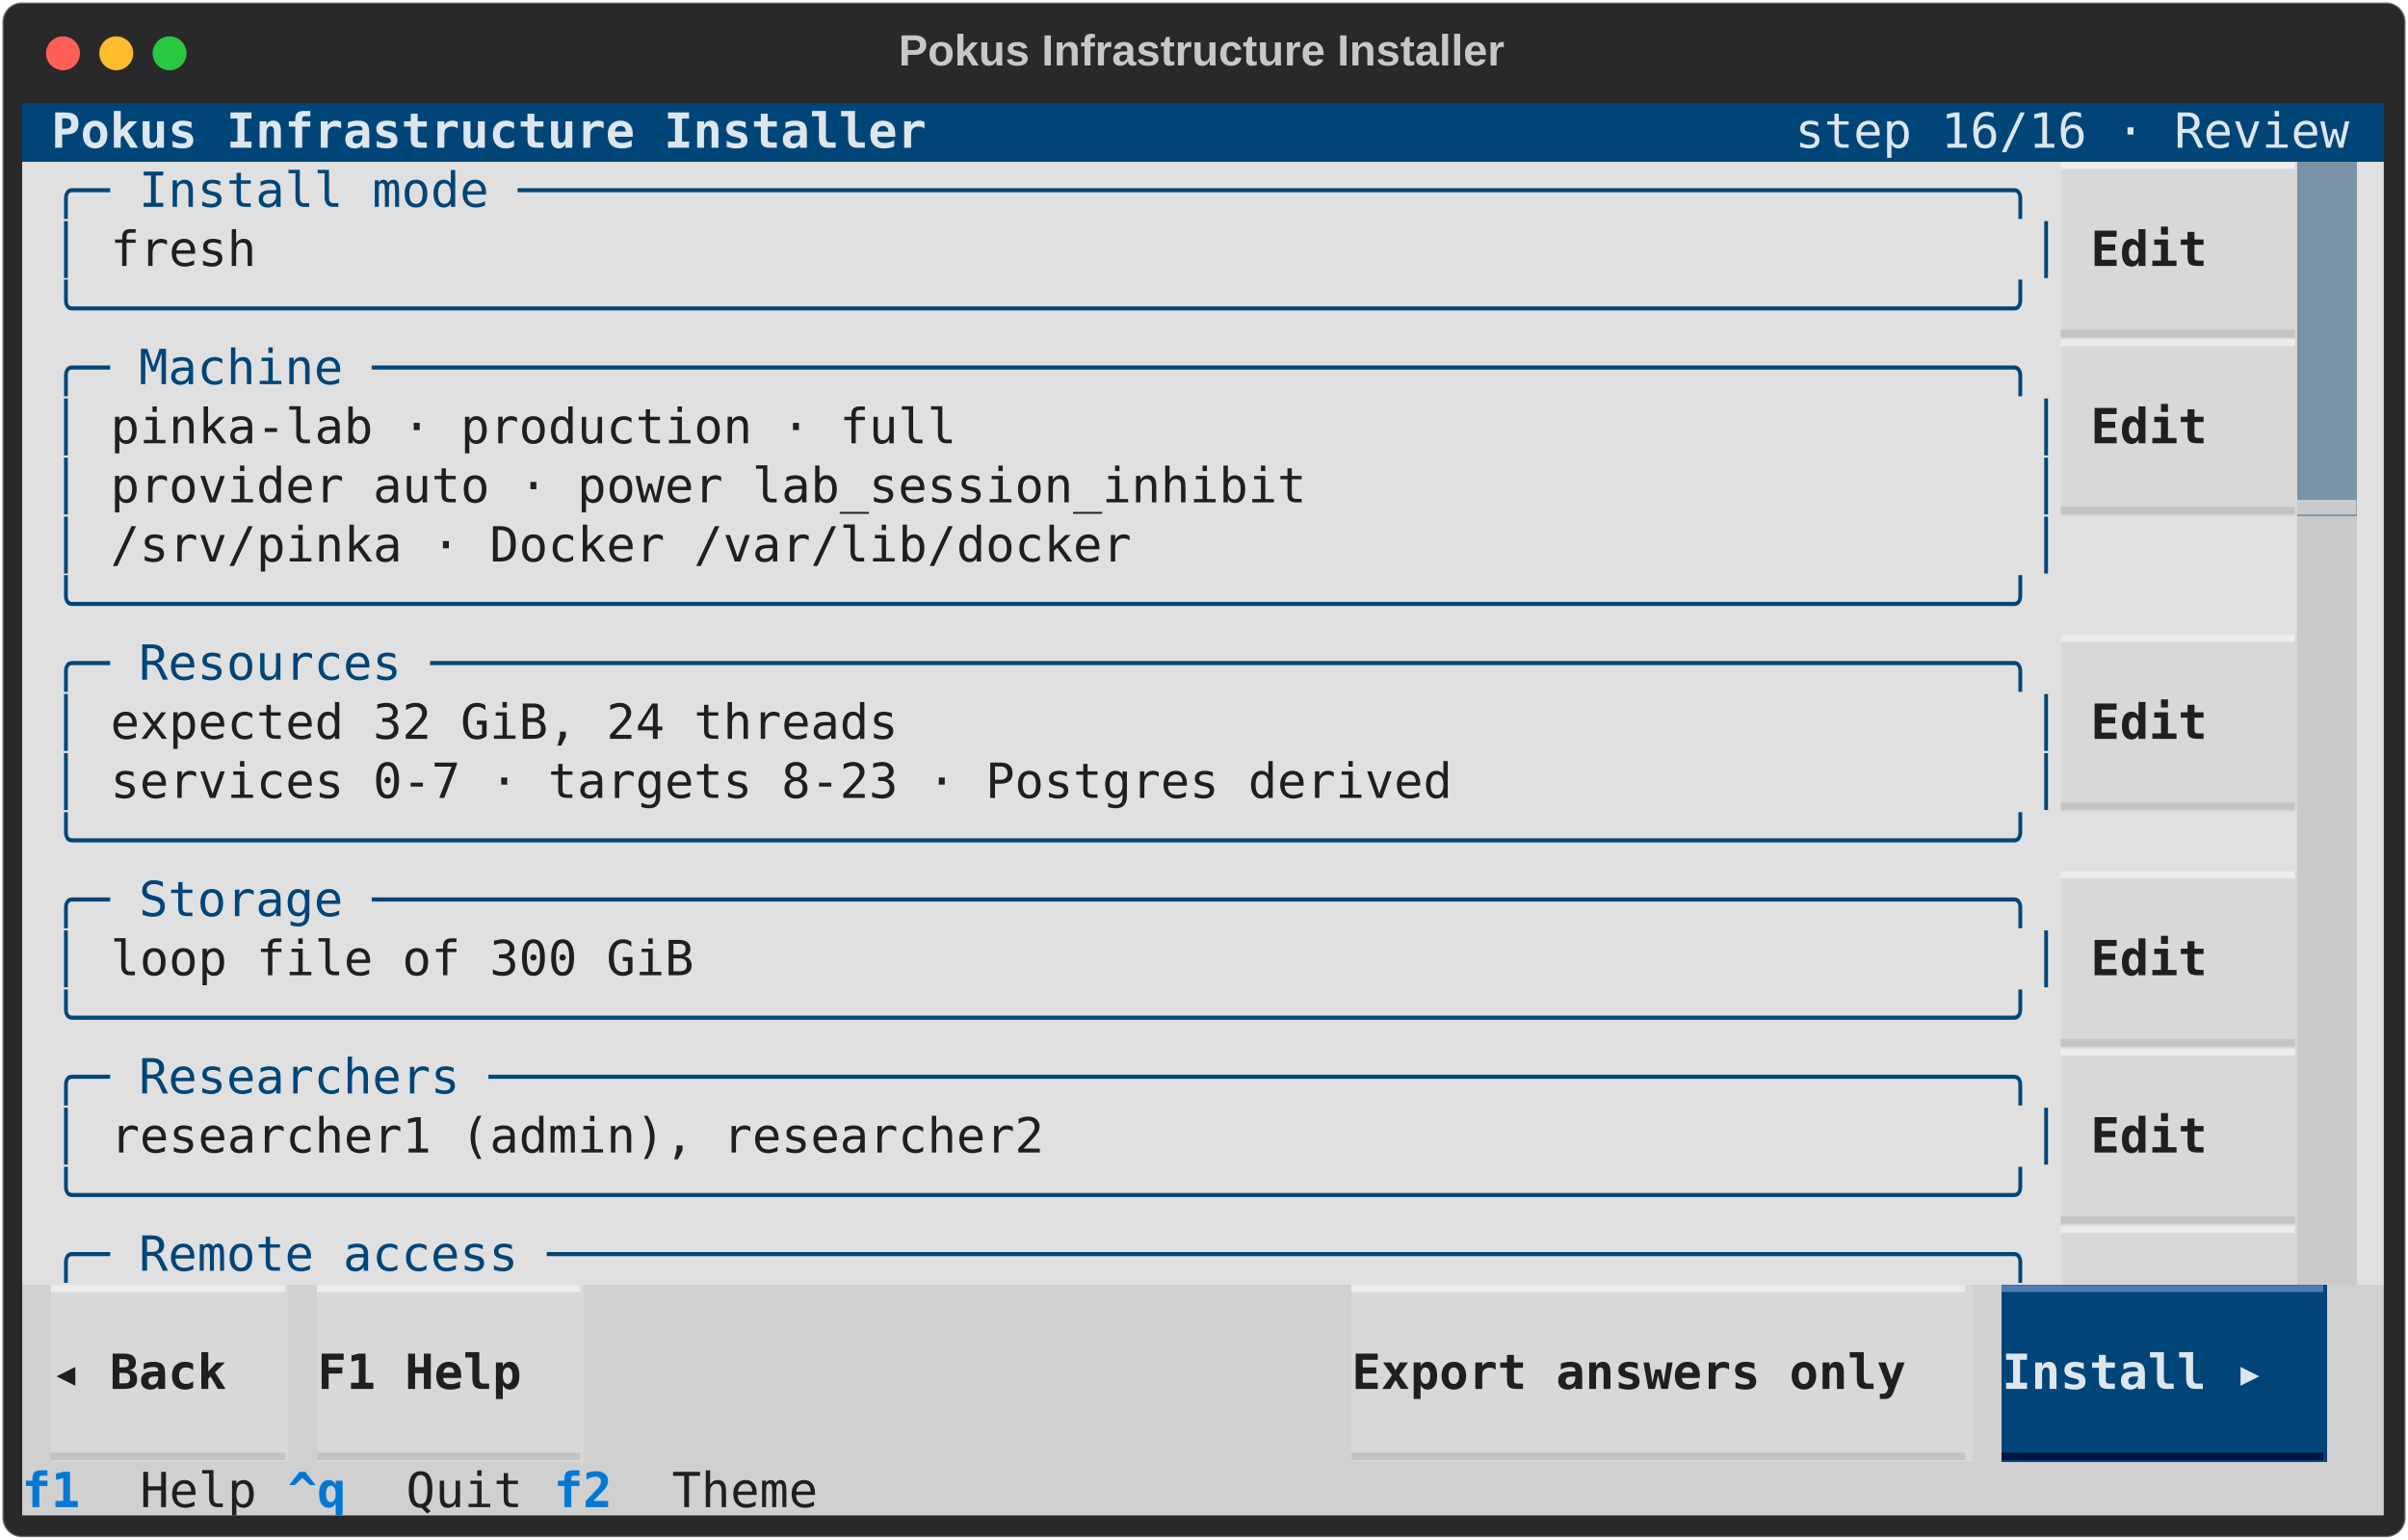
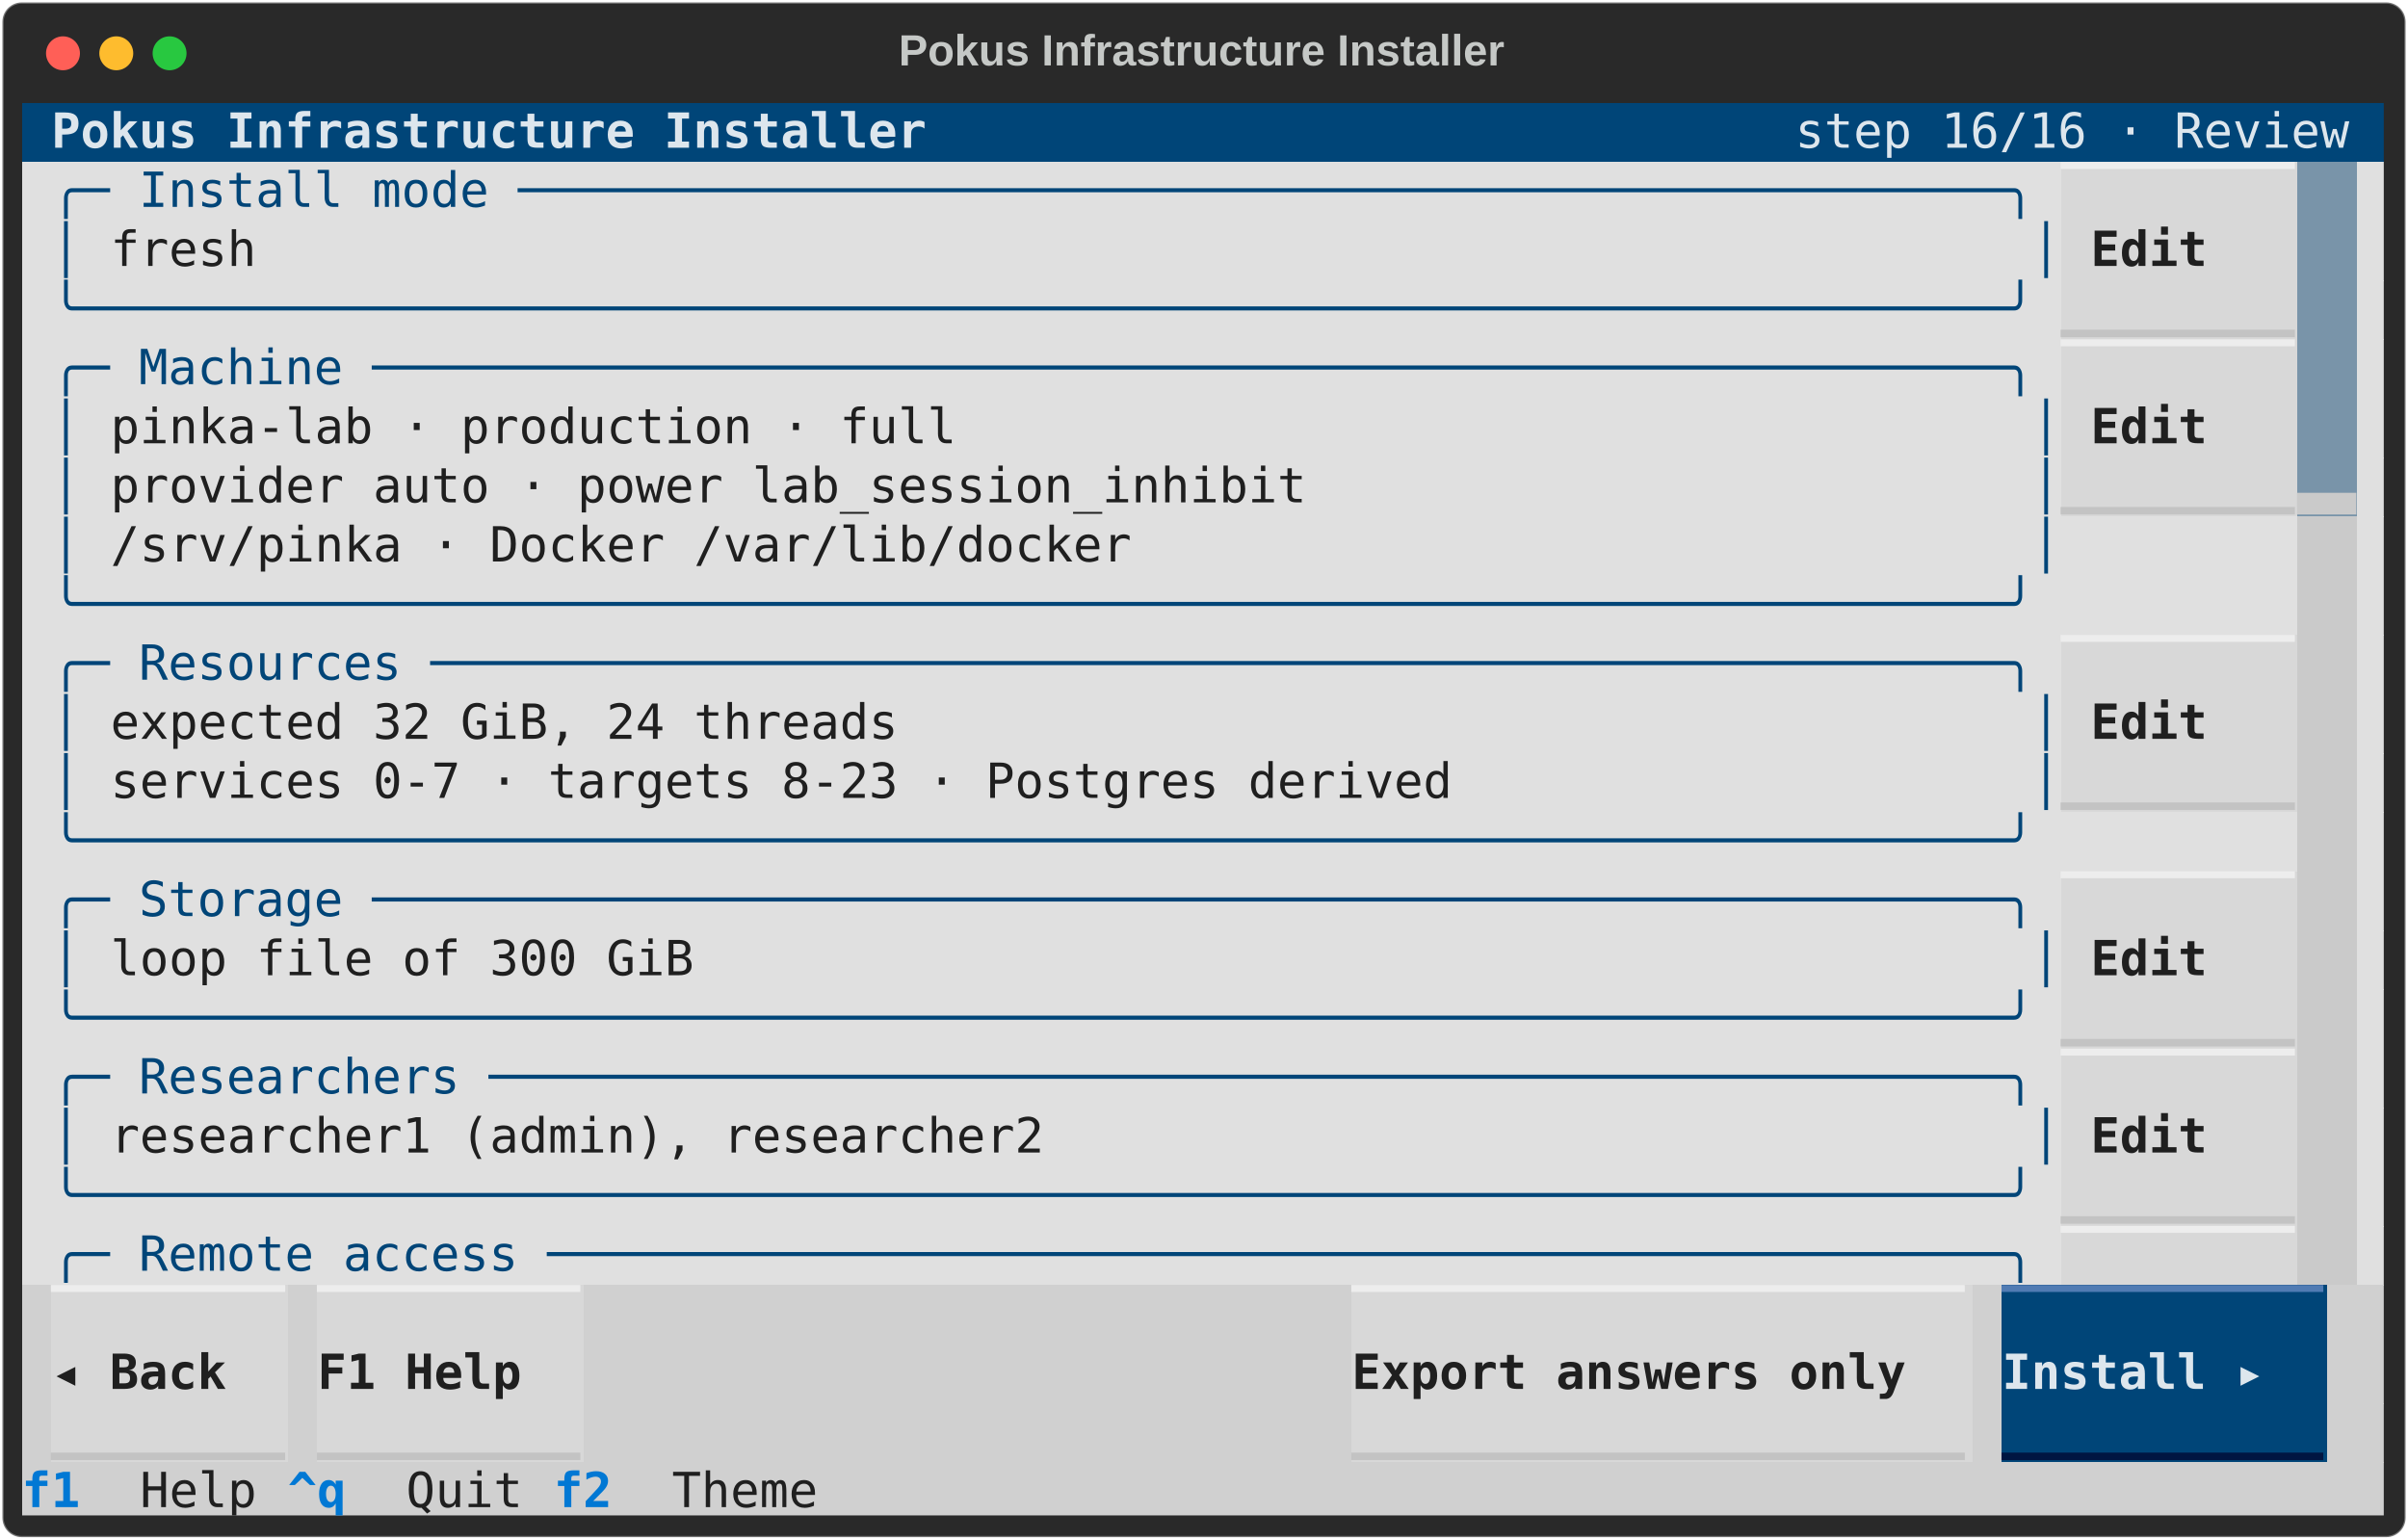
<svg xmlns="http://www.w3.org/2000/svg" class="rich-terminal" viewBox="0 0 994 635.6">
  <style>

    @font-face {
        font-family: "Fira Code";
        src: local("FiraCode-Regular"),
                url("https://cdnjs.cloudflare.com/ajax/libs/firacode/6.2.0/woff2/FiraCode-Regular.woff2") format("woff2"),
                url("https://cdnjs.cloudflare.com/ajax/libs/firacode/6.2.0/woff/FiraCode-Regular.woff") format("woff");
        font-style: normal;
        font-weight: 400;
    }
    @font-face {
        font-family: "Fira Code";
        src: local("FiraCode-Bold"),
                url("https://cdnjs.cloudflare.com/ajax/libs/firacode/6.2.0/woff2/FiraCode-Bold.woff2") format("woff2"),
                url("https://cdnjs.cloudflare.com/ajax/libs/firacode/6.2.0/woff/FiraCode-Bold.woff") format("woff");
        font-style: bold;
        font-weight: 700;
    }

    .terminal-matrix {
        font-family: Fira Code, monospace;
        font-size: 20px;
        line-height: 24.4px;
        font-variant-east-asian: full-width;
    }

    .terminal-title {
        font-size: 18px;
        font-weight: bold;
        font-family: arial;
    }

    .terminal-r1 { fill: #c5c8c6 }
.terminal-r2 { fill: #dde6ed;font-weight: bold }
.terminal-r3 { fill: #dde6ed }
.terminal-r4 { fill: #004578 }
.terminal-r5 { fill: #ededed }
.terminal-r6 { fill: #e0e0e0 }
.terminal-r7 { fill: #1f1f1f }
.terminal-r8 { fill: #1f1f1f;font-weight: bold }
.terminal-r9 { fill: #c3c3c3 }
.terminal-r10 { fill: #cacaca }
.terminal-r11 { fill: #507bb3 }
.terminal-r12 { fill: #001541 }
.terminal-r13 { fill: #0178d4;font-weight: bold }
    </style>
  <defs>
    <clipPath id="terminal-clip-terminal">
      <rect x="0" y="0" width="975.0" height="584.6" />
    </clipPath>
    <clipPath id="terminal-line-0">
      <rect x="0" y="1.5" width="976" height="24.65" />
    </clipPath>
    <clipPath id="terminal-line-1">
      <rect x="0" y="25.9" width="976" height="24.65" />
    </clipPath>
    <clipPath id="terminal-line-2">
      <rect x="0" y="50.3" width="976" height="24.65" />
    </clipPath>
    <clipPath id="terminal-line-3">
      <rect x="0" y="74.7" width="976" height="24.65" />
    </clipPath>
    <clipPath id="terminal-line-4">
      <rect x="0" y="99.1" width="976" height="24.65" />
    </clipPath>
    <clipPath id="terminal-line-5">
      <rect x="0" y="123.5" width="976" height="24.65" />
    </clipPath>
    <clipPath id="terminal-line-6">
      <rect x="0" y="147.9" width="976" height="24.65" />
    </clipPath>
    <clipPath id="terminal-line-7">
      <rect x="0" y="172.3" width="976" height="24.65" />
    </clipPath>
    <clipPath id="terminal-line-8">
      <rect x="0" y="196.7" width="976" height="24.65" />
    </clipPath>
    <clipPath id="terminal-line-9">
      <rect x="0" y="221.1" width="976" height="24.65" />
    </clipPath>
    <clipPath id="terminal-line-10">
      <rect x="0" y="245.5" width="976" height="24.65" />
    </clipPath>
    <clipPath id="terminal-line-11">
      <rect x="0" y="269.9" width="976" height="24.65" />
    </clipPath>
    <clipPath id="terminal-line-12">
      <rect x="0" y="294.3" width="976" height="24.65" />
    </clipPath>
    <clipPath id="terminal-line-13">
      <rect x="0" y="318.7" width="976" height="24.65" />
    </clipPath>
    <clipPath id="terminal-line-14">
      <rect x="0" y="343.1" width="976" height="24.65" />
    </clipPath>
    <clipPath id="terminal-line-15">
      <rect x="0" y="367.5" width="976" height="24.65" />
    </clipPath>
    <clipPath id="terminal-line-16">
      <rect x="0" y="391.9" width="976" height="24.65" />
    </clipPath>
    <clipPath id="terminal-line-17">
      <rect x="0" y="416.3" width="976" height="24.65" />
    </clipPath>
    <clipPath id="terminal-line-18">
      <rect x="0" y="440.7" width="976" height="24.65" />
    </clipPath>
    <clipPath id="terminal-line-19">
      <rect x="0" y="465.1" width="976" height="24.65" />
    </clipPath>
    <clipPath id="terminal-line-20">
      <rect x="0" y="489.5" width="976" height="24.65" />
    </clipPath>
    <clipPath id="terminal-line-21">
      <rect x="0" y="513.9" width="976" height="24.65" />
    </clipPath>
    <clipPath id="terminal-line-22">
      <rect x="0" y="538.3" width="976" height="24.65" />
    </clipPath>
  </defs>
  <rect fill="#292929" stroke="rgba(255,255,255,0.35)" stroke-width="1" x="1" y="1" width="992" height="633.6" rx="8" />
  <text class="terminal-title" fill="#c5c8c6" text-anchor="middle" x="496" y="27">Pokus Infrastructure Installer</text>
  <g transform="translate(26,22)">
    <circle cx="0" cy="0" r="7" fill="#ff5f57" />
    <circle cx="22" cy="0" r="7" fill="#febc2e" />
    <circle cx="44" cy="0" r="7" fill="#28c840" />
  </g>
  <g transform="translate(9, 41)" clip-path="url(#terminal-clip-terminal)">
    <rect fill="#004578" x="0" y="1.5" width="12.2" height="24.65" shape-rendering="crispEdges" />
    <rect fill="#004578" x="12.2" y="1.5" width="366" height="24.65" shape-rendering="crispEdges" />
    <rect fill="#004578" x="378.2" y="1.5" width="353.8" height="24.65" shape-rendering="crispEdges" />
    <rect fill="#004578" x="732" y="1.5" width="231.8" height="24.65" shape-rendering="crispEdges" />
    <rect fill="#004578" x="963.8" y="1.5" width="12.2" height="24.65" shape-rendering="crispEdges" />
    <rect fill="#e0e0e0" x="0" y="25.9" width="12.2" height="24.65" shape-rendering="crispEdges" />
    <rect fill="#e0e0e0" x="12.2" y="25.9" width="829.6" height="24.65" shape-rendering="crispEdges" />
    <rect fill="#d8d8d8" x="841.8" y="25.9" width="97.6" height="24.65" shape-rendering="crispEdges" />
    <rect fill="#7994a9" x="939.4" y="25.9" width="24.4" height="24.65" shape-rendering="crispEdges" />
    <rect fill="#e0e0e0" x="963.8" y="25.9" width="12.2" height="24.65" shape-rendering="crispEdges" />
    <rect fill="#e0e0e0" x="0" y="50.3" width="12.2" height="24.65" shape-rendering="crispEdges" />
    <rect fill="#e0e0e0" x="12.2" y="50.3" width="12.2" height="24.65" shape-rendering="crispEdges" />
    <rect fill="#e0e0e0" x="24.4" y="50.3" width="12.2" height="24.65" shape-rendering="crispEdges" />
    <rect fill="#e0e0e0" x="36.6" y="50.3" width="61" height="24.65" shape-rendering="crispEdges" />
    <rect fill="#e0e0e0" x="97.6" y="50.3" width="732" height="24.65" shape-rendering="crispEdges" />
    <rect fill="#e0e0e0" x="829.6" y="50.3" width="12.2" height="24.65" shape-rendering="crispEdges" />
    <rect fill="#d8d8d8" x="841.8" y="50.3" width="12.2" height="24.65" shape-rendering="crispEdges" />
    <rect fill="#d8d8d8" x="854" y="50.3" width="73.2" height="24.65" shape-rendering="crispEdges" />
    <rect fill="#d8d8d8" x="927.2" y="50.3" width="12.2" height="24.65" shape-rendering="crispEdges" />
    <rect fill="#7994a9" x="939.4" y="50.3" width="24.4" height="24.65" shape-rendering="crispEdges" />
    <rect fill="#e0e0e0" x="963.8" y="50.3" width="12.2" height="24.65" shape-rendering="crispEdges" />
    <rect fill="#e0e0e0" x="0" y="74.7" width="12.2" height="24.65" shape-rendering="crispEdges" />
    <rect fill="#e0e0e0" x="12.2" y="74.7" width="829.6" height="24.65" shape-rendering="crispEdges" />
    <rect fill="#d8d8d8" x="841.8" y="74.7" width="97.6" height="24.65" shape-rendering="crispEdges" />
    <rect fill="#7994a9" x="939.4" y="74.7" width="24.4" height="24.65" shape-rendering="crispEdges" />
    <rect fill="#e0e0e0" x="963.8" y="74.7" width="12.2" height="24.65" shape-rendering="crispEdges" />
    <rect fill="#e0e0e0" x="0" y="99.1" width="12.2" height="24.65" shape-rendering="crispEdges" />
    <rect fill="#e0e0e0" x="12.2" y="99.1" width="829.6" height="24.65" shape-rendering="crispEdges" />
    <rect fill="#d8d8d8" x="841.8" y="99.1" width="97.6" height="24.65" shape-rendering="crispEdges" />
    <rect fill="#7994a9" x="939.4" y="99.1" width="24.4" height="24.65" shape-rendering="crispEdges" />
    <rect fill="#e0e0e0" x="963.8" y="99.1" width="12.2" height="24.65" shape-rendering="crispEdges" />
    <rect fill="#e0e0e0" x="0" y="123.5" width="12.2" height="24.65" shape-rendering="crispEdges" />
    <rect fill="#e0e0e0" x="12.2" y="123.5" width="12.2" height="24.65" shape-rendering="crispEdges" />
    <rect fill="#e0e0e0" x="24.4" y="123.5" width="12.2" height="24.65" shape-rendering="crispEdges" />
    <rect fill="#e0e0e0" x="36.6" y="123.5" width="353.8" height="24.65" shape-rendering="crispEdges" />
    <rect fill="#e0e0e0" x="390.4" y="123.5" width="439.2" height="24.65" shape-rendering="crispEdges" />
    <rect fill="#e0e0e0" x="829.6" y="123.5" width="12.2" height="24.65" shape-rendering="crispEdges" />
    <rect fill="#d8d8d8" x="841.8" y="123.5" width="12.2" height="24.65" shape-rendering="crispEdges" />
    <rect fill="#d8d8d8" x="854" y="123.5" width="73.2" height="24.65" shape-rendering="crispEdges" />
    <rect fill="#d8d8d8" x="927.2" y="123.5" width="12.2" height="24.65" shape-rendering="crispEdges" />
    <rect fill="#7994a9" x="939.4" y="123.5" width="24.4" height="24.65" shape-rendering="crispEdges" />
    <rect fill="#e0e0e0" x="963.8" y="123.5" width="12.2" height="24.65" shape-rendering="crispEdges" />
    <rect fill="#e0e0e0" x="0" y="147.9" width="12.2" height="24.65" shape-rendering="crispEdges" />
    <rect fill="#e0e0e0" x="12.2" y="147.9" width="12.2" height="24.65" shape-rendering="crispEdges" />
    <rect fill="#e0e0e0" x="24.4" y="147.9" width="12.2" height="24.65" shape-rendering="crispEdges" />
    <rect fill="#e0e0e0" x="36.6" y="147.9" width="500.2" height="24.65" shape-rendering="crispEdges" />
    <rect fill="#e0e0e0" x="536.8" y="147.9" width="292.8" height="24.65" shape-rendering="crispEdges" />
    <rect fill="#e0e0e0" x="829.6" y="147.9" width="12.2" height="24.65" shape-rendering="crispEdges" />
    <rect fill="#d8d8d8" x="841.8" y="147.9" width="97.6" height="24.65" shape-rendering="crispEdges" />
    <rect fill="#7994a9" x="939.4" y="147.9" width="24.4" height="24.65" shape-rendering="crispEdges" />
    <rect fill="#e0e0e0" x="963.8" y="147.9" width="12.2" height="24.65" shape-rendering="crispEdges" />
    <rect fill="#e0e0e0" x="0" y="172.3" width="12.2" height="24.65" shape-rendering="crispEdges" />
    <rect fill="#e0e0e0" x="12.2" y="172.3" width="12.2" height="24.65" shape-rendering="crispEdges" />
    <rect fill="#e0e0e0" x="24.4" y="172.3" width="12.2" height="24.65" shape-rendering="crispEdges" />
    <rect fill="#e0e0e0" x="36.6" y="172.3" width="427" height="24.65" shape-rendering="crispEdges" />
    <rect fill="#e0e0e0" x="463.6" y="172.3" width="366" height="24.65" shape-rendering="crispEdges" />
    <rect fill="#e0e0e0" x="829.6" y="172.3" width="12.2" height="24.65" shape-rendering="crispEdges" />
    <rect fill="#e0e0e0" x="841.8" y="172.3" width="97.6" height="24.65" shape-rendering="crispEdges" />
    <rect fill="#cacaca" x="939.4" y="172.3" width="24.4" height="24.65" shape-rendering="crispEdges" />
    <rect fill="#e0e0e0" x="963.8" y="172.3" width="12.2" height="24.65" shape-rendering="crispEdges" />
    <rect fill="#e0e0e0" x="0" y="196.7" width="12.2" height="24.65" shape-rendering="crispEdges" />
    <rect fill="#e0e0e0" x="12.2" y="196.7" width="829.6" height="24.65" shape-rendering="crispEdges" />
    <rect fill="#e0e0e0" x="841.8" y="196.7" width="97.6" height="24.65" shape-rendering="crispEdges" />
    <rect fill="#cacaca" x="939.4" y="196.7" width="24.4" height="24.65" shape-rendering="crispEdges" />
    <rect fill="#e0e0e0" x="963.8" y="196.7" width="12.2" height="24.65" shape-rendering="crispEdges" />
    <rect fill="#e0e0e0" x="0" y="221.1" width="12.2" height="24.65" shape-rendering="crispEdges" />
    <rect fill="#e0e0e0" x="12.2" y="221.1" width="829.6" height="24.65" shape-rendering="crispEdges" />
    <rect fill="#d8d8d8" x="841.8" y="221.1" width="97.6" height="24.65" shape-rendering="crispEdges" />
    <rect fill="#cacaca" x="939.4" y="221.1" width="24.4" height="24.65" shape-rendering="crispEdges" />
    <rect fill="#e0e0e0" x="963.8" y="221.1" width="12.2" height="24.65" shape-rendering="crispEdges" />
    <rect fill="#e0e0e0" x="0" y="245.5" width="12.2" height="24.65" shape-rendering="crispEdges" />
    <rect fill="#e0e0e0" x="12.2" y="245.5" width="12.2" height="24.65" shape-rendering="crispEdges" />
    <rect fill="#e0e0e0" x="24.4" y="245.5" width="12.2" height="24.65" shape-rendering="crispEdges" />
    <rect fill="#e0e0e0" x="36.6" y="245.5" width="329.4" height="24.65" shape-rendering="crispEdges" />
    <rect fill="#e0e0e0" x="366" y="245.5" width="463.6" height="24.65" shape-rendering="crispEdges" />
    <rect fill="#e0e0e0" x="829.6" y="245.5" width="12.2" height="24.65" shape-rendering="crispEdges" />
    <rect fill="#d8d8d8" x="841.8" y="245.5" width="12.2" height="24.65" shape-rendering="crispEdges" />
    <rect fill="#d8d8d8" x="854" y="245.5" width="73.2" height="24.65" shape-rendering="crispEdges" />
    <rect fill="#d8d8d8" x="927.2" y="245.5" width="12.2" height="24.65" shape-rendering="crispEdges" />
    <rect fill="#cacaca" x="939.4" y="245.5" width="24.4" height="24.65" shape-rendering="crispEdges" />
    <rect fill="#e0e0e0" x="963.8" y="245.5" width="12.2" height="24.65" shape-rendering="crispEdges" />
    <rect fill="#e0e0e0" x="0" y="269.9" width="12.2" height="24.65" shape-rendering="crispEdges" />
    <rect fill="#e0e0e0" x="12.2" y="269.9" width="12.2" height="24.65" shape-rendering="crispEdges" />
    <rect fill="#e0e0e0" x="24.4" y="269.9" width="12.2" height="24.65" shape-rendering="crispEdges" />
    <rect fill="#e0e0e0" x="36.6" y="269.9" width="561.2" height="24.65" shape-rendering="crispEdges" />
    <rect fill="#e0e0e0" x="597.8" y="269.9" width="231.8" height="24.65" shape-rendering="crispEdges" />
    <rect fill="#e0e0e0" x="829.6" y="269.9" width="12.2" height="24.65" shape-rendering="crispEdges" />
    <rect fill="#d8d8d8" x="841.8" y="269.9" width="97.6" height="24.65" shape-rendering="crispEdges" />
    <rect fill="#cacaca" x="939.4" y="269.9" width="24.4" height="24.65" shape-rendering="crispEdges" />
    <rect fill="#e0e0e0" x="963.8" y="269.9" width="12.2" height="24.65" shape-rendering="crispEdges" />
    <rect fill="#e0e0e0" x="0" y="294.3" width="12.2" height="24.65" shape-rendering="crispEdges" />
    <rect fill="#e0e0e0" x="12.2" y="294.3" width="829.6" height="24.65" shape-rendering="crispEdges" />
    <rect fill="#e0e0e0" x="841.8" y="294.3" width="97.6" height="24.65" shape-rendering="crispEdges" />
    <rect fill="#cacaca" x="939.4" y="294.3" width="24.4" height="24.65" shape-rendering="crispEdges" />
    <rect fill="#e0e0e0" x="963.8" y="294.3" width="12.2" height="24.65" shape-rendering="crispEdges" />
    <rect fill="#e0e0e0" x="0" y="318.7" width="12.2" height="24.65" shape-rendering="crispEdges" />
    <rect fill="#e0e0e0" x="12.2" y="318.7" width="829.6" height="24.65" shape-rendering="crispEdges" />
    <rect fill="#d8d8d8" x="841.8" y="318.7" width="97.6" height="24.65" shape-rendering="crispEdges" />
    <rect fill="#cacaca" x="939.4" y="318.7" width="24.4" height="24.65" shape-rendering="crispEdges" />
    <rect fill="#e0e0e0" x="963.8" y="318.7" width="12.2" height="24.65" shape-rendering="crispEdges" />
    <rect fill="#e0e0e0" x="0" y="343.1" width="12.2" height="24.65" shape-rendering="crispEdges" />
    <rect fill="#e0e0e0" x="12.2" y="343.1" width="12.2" height="24.65" shape-rendering="crispEdges" />
    <rect fill="#e0e0e0" x="24.4" y="343.1" width="12.2" height="24.65" shape-rendering="crispEdges" />
    <rect fill="#e0e0e0" x="36.6" y="343.1" width="244" height="24.65" shape-rendering="crispEdges" />
    <rect fill="#e0e0e0" x="280.6" y="343.1" width="549" height="24.65" shape-rendering="crispEdges" />
    <rect fill="#e0e0e0" x="829.6" y="343.1" width="12.2" height="24.65" shape-rendering="crispEdges" />
    <rect fill="#d8d8d8" x="841.8" y="343.1" width="12.2" height="24.65" shape-rendering="crispEdges" />
    <rect fill="#d8d8d8" x="854" y="343.1" width="73.2" height="24.65" shape-rendering="crispEdges" />
    <rect fill="#d8d8d8" x="927.2" y="343.1" width="12.2" height="24.65" shape-rendering="crispEdges" />
    <rect fill="#cacaca" x="939.4" y="343.1" width="24.4" height="24.65" shape-rendering="crispEdges" />
    <rect fill="#e0e0e0" x="963.8" y="343.1" width="12.2" height="24.65" shape-rendering="crispEdges" />
    <rect fill="#e0e0e0" x="0" y="367.5" width="12.2" height="24.65" shape-rendering="crispEdges" />
    <rect fill="#e0e0e0" x="12.2" y="367.5" width="829.6" height="24.65" shape-rendering="crispEdges" />
    <rect fill="#d8d8d8" x="841.8" y="367.5" width="97.6" height="24.65" shape-rendering="crispEdges" />
    <rect fill="#cacaca" x="939.4" y="367.5" width="24.4" height="24.65" shape-rendering="crispEdges" />
    <rect fill="#e0e0e0" x="963.8" y="367.5" width="12.2" height="24.65" shape-rendering="crispEdges" />
    <rect fill="#e0e0e0" x="0" y="391.9" width="12.2" height="24.65" shape-rendering="crispEdges" />
    <rect fill="#e0e0e0" x="12.2" y="391.9" width="829.6" height="24.65" shape-rendering="crispEdges" />
    <rect fill="#d8d8d8" x="841.8" y="391.9" width="97.6" height="24.65" shape-rendering="crispEdges" />
    <rect fill="#cacaca" x="939.4" y="391.9" width="24.4" height="24.65" shape-rendering="crispEdges" />
    <rect fill="#e0e0e0" x="963.8" y="391.9" width="12.2" height="24.65" shape-rendering="crispEdges" />
    <rect fill="#e0e0e0" x="0" y="416.3" width="12.2" height="24.65" shape-rendering="crispEdges" />
    <rect fill="#e0e0e0" x="12.2" y="416.3" width="12.2" height="24.65" shape-rendering="crispEdges" />
    <rect fill="#e0e0e0" x="24.4" y="416.3" width="12.2" height="24.65" shape-rendering="crispEdges" />
    <rect fill="#e0e0e0" x="36.6" y="416.3" width="390.4" height="24.65" shape-rendering="crispEdges" />
    <rect fill="#e0e0e0" x="427" y="416.3" width="402.6" height="24.65" shape-rendering="crispEdges" />
    <rect fill="#e0e0e0" x="829.6" y="416.3" width="12.2" height="24.65" shape-rendering="crispEdges" />
    <rect fill="#d8d8d8" x="841.8" y="416.3" width="12.2" height="24.65" shape-rendering="crispEdges" />
    <rect fill="#d8d8d8" x="854" y="416.3" width="73.2" height="24.65" shape-rendering="crispEdges" />
    <rect fill="#d8d8d8" x="927.2" y="416.3" width="12.2" height="24.65" shape-rendering="crispEdges" />
    <rect fill="#cacaca" x="939.4" y="416.3" width="24.4" height="24.65" shape-rendering="crispEdges" />
    <rect fill="#e0e0e0" x="963.8" y="416.3" width="12.2" height="24.65" shape-rendering="crispEdges" />
    <rect fill="#e0e0e0" x="0" y="440.7" width="12.2" height="24.65" shape-rendering="crispEdges" />
    <rect fill="#e0e0e0" x="12.2" y="440.7" width="829.6" height="24.65" shape-rendering="crispEdges" />
    <rect fill="#d8d8d8" x="841.8" y="440.7" width="97.6" height="24.65" shape-rendering="crispEdges" />
    <rect fill="#cacaca" x="939.4" y="440.7" width="24.4" height="24.65" shape-rendering="crispEdges" />
    <rect fill="#e0e0e0" x="963.8" y="440.7" width="12.2" height="24.65" shape-rendering="crispEdges" />
    <rect fill="#e0e0e0" x="0" y="465.1" width="12.2" height="24.65" shape-rendering="crispEdges" />
    <rect fill="#e0e0e0" x="12.2" y="465.1" width="829.6" height="24.65" shape-rendering="crispEdges" />
    <rect fill="#d8d8d8" x="841.8" y="465.1" width="97.6" height="24.65" shape-rendering="crispEdges" />
    <rect fill="#cacaca" x="939.4" y="465.1" width="24.4" height="24.65" shape-rendering="crispEdges" />
    <rect fill="#e0e0e0" x="963.8" y="465.1" width="12.2" height="24.65" shape-rendering="crispEdges" />
    <rect fill="#d0d0d0" x="0" y="489.5" width="12.2" height="24.65" shape-rendering="crispEdges" />
    <rect fill="#d8d8d8" x="12.2" y="489.5" width="97.6" height="24.65" shape-rendering="crispEdges" />
    <rect fill="#d0d0d0" x="109.8" y="489.5" width="12.2" height="24.65" shape-rendering="crispEdges" />
    <rect fill="#d8d8d8" x="122" y="489.5" width="109.8" height="24.65" shape-rendering="crispEdges" />
    <rect fill="#d0d0d0" x="231.8" y="489.5" width="12.2" height="24.65" shape-rendering="crispEdges" />
    <rect fill="#d0d0d0" x="244" y="489.5" width="0" height="24.65" shape-rendering="crispEdges" />
    <rect fill="#d0d0d0" x="244" y="489.5" width="305" height="24.65" shape-rendering="crispEdges" />
    <rect fill="#d8d8d8" x="549" y="489.5" width="256.2" height="24.65" shape-rendering="crispEdges" />
    <rect fill="#d0d0d0" x="805.2" y="489.5" width="12.2" height="24.65" shape-rendering="crispEdges" />
    <rect fill="#004578" x="817.4" y="489.5" width="134.2" height="24.65" shape-rendering="crispEdges" />
    <rect fill="#d0d0d0" x="951.6" y="489.5" width="24.4" height="24.65" shape-rendering="crispEdges" />
    <rect fill="#d0d0d0" x="0" y="513.9" width="12.2" height="24.65" shape-rendering="crispEdges" />
    <rect fill="#d8d8d8" x="12.2" y="513.9" width="97.6" height="24.65" shape-rendering="crispEdges" />
    <rect fill="#d0d0d0" x="109.8" y="513.9" width="12.2" height="24.65" shape-rendering="crispEdges" />
    <rect fill="#d8d8d8" x="122" y="513.9" width="109.8" height="24.65" shape-rendering="crispEdges" />
    <rect fill="#d0d0d0" x="231.8" y="513.9" width="317.2" height="24.65" shape-rendering="crispEdges" />
    <rect fill="#d8d8d8" x="549" y="513.9" width="256.2" height="24.65" shape-rendering="crispEdges" />
    <rect fill="#d0d0d0" x="805.2" y="513.9" width="12.2" height="24.65" shape-rendering="crispEdges" />
    <rect fill="#004578" x="817.4" y="513.9" width="134.2" height="24.65" shape-rendering="crispEdges" />
    <rect fill="#d0d0d0" x="951.6" y="513.9" width="24.4" height="24.65" shape-rendering="crispEdges" />
    <rect fill="#d0d0d0" x="0" y="538.3" width="12.2" height="24.65" shape-rendering="crispEdges" />
    <rect fill="#d8d8d8" x="12.2" y="538.3" width="97.6" height="24.65" shape-rendering="crispEdges" />
    <rect fill="#d0d0d0" x="109.8" y="538.3" width="12.2" height="24.65" shape-rendering="crispEdges" />
    <rect fill="#d8d8d8" x="122" y="538.3" width="109.8" height="24.65" shape-rendering="crispEdges" />
    <rect fill="#d0d0d0" x="231.8" y="538.3" width="317.2" height="24.65" shape-rendering="crispEdges" />
    <rect fill="#d8d8d8" x="549" y="538.3" width="256.2" height="24.65" shape-rendering="crispEdges" />
    <rect fill="#d0d0d0" x="805.2" y="538.3" width="12.2" height="24.65" shape-rendering="crispEdges" />
    <rect fill="#004578" x="817.4" y="538.3" width="134.2" height="24.65" shape-rendering="crispEdges" />
    <rect fill="#d0d0d0" x="951.6" y="538.3" width="24.4" height="24.65" shape-rendering="crispEdges" />
    <rect fill="#d0d0d0" x="0" y="562.7" width="48.8" height="24.65" shape-rendering="crispEdges" />
    <rect fill="#d0d0d0" x="48.8" y="562.7" width="61" height="24.65" shape-rendering="crispEdges" />
    <rect fill="#d0d0d0" x="109.8" y="562.7" width="48.8" height="24.65" shape-rendering="crispEdges" />
    <rect fill="#d0d0d0" x="158.6" y="562.7" width="61" height="24.65" shape-rendering="crispEdges" />
    <rect fill="#d0d0d0" x="219.6" y="562.7" width="48.8" height="24.65" shape-rendering="crispEdges" />
    <rect fill="#d0d0d0" x="268.4" y="562.7" width="73.2" height="24.65" shape-rendering="crispEdges" />
    <rect fill="#d0d0d0" x="341.6" y="562.7" width="634.4" height="24.65" shape-rendering="crispEdges" />
    <g class="terminal-matrix">
      <text class="terminal-r2" x="12.2" y="20" textLength="366" clip-path="url(#terminal-line-0)">Pokus Infrastructure Installer</text>
      <text class="terminal-r3" x="732" y="20" textLength="231.8" clip-path="url(#terminal-line-0)">step 16/16 · Review</text>
      <text class="terminal-r1" x="976" y="20" textLength="12.2" clip-path="url(#terminal-line-0)">
</text>
      <text class="terminal-r4" x="12.2" y="44.4" textLength="829.6" clip-path="url(#terminal-line-1)">╭─ Install mode ───────────────────────────────────────────────────╮</text>
      <text class="terminal-r5" x="841.8" y="44.4" textLength="97.6" clip-path="url(#terminal-line-1)">▔▔▔▔▔▔▔▔</text>
      <text class="terminal-r1" x="976" y="44.4" textLength="12.2" clip-path="url(#terminal-line-1)">
</text>
      <text class="terminal-r4" x="12.2" y="68.8" textLength="12.2" clip-path="url(#terminal-line-2)">│</text>
      <text class="terminal-r7" x="36.6" y="68.8" textLength="61" clip-path="url(#terminal-line-2)">fresh</text>
      <text class="terminal-r4" x="829.6" y="68.8" textLength="12.2" clip-path="url(#terminal-line-2)">│</text>
      <text class="terminal-r8" x="854" y="68.8" textLength="73.2" clip-path="url(#terminal-line-2)"> Edit </text>
      <text class="terminal-r1" x="976" y="68.8" textLength="12.2" clip-path="url(#terminal-line-2)">
</text>
      <text class="terminal-r4" x="12.2" y="93.2" textLength="829.6" clip-path="url(#terminal-line-3)">╰──────────────────────────────────────────────────────────────────╯</text>
      <text class="terminal-r9" x="841.8" y="93.2" textLength="97.6" clip-path="url(#terminal-line-3)">▁▁▁▁▁▁▁▁</text>
      <text class="terminal-r1" x="976" y="93.2" textLength="12.2" clip-path="url(#terminal-line-3)">
</text>
      <text class="terminal-r4" x="12.2" y="117.6" textLength="829.6" clip-path="url(#terminal-line-4)">╭─ Machine ────────────────────────────────────────────────────────╮</text>
      <text class="terminal-r5" x="841.8" y="117.6" textLength="97.6" clip-path="url(#terminal-line-4)">▔▔▔▔▔▔▔▔</text>
      <text class="terminal-r1" x="976" y="117.6" textLength="12.2" clip-path="url(#terminal-line-4)">
</text>
      <text class="terminal-r4" x="12.2" y="142" textLength="12.2" clip-path="url(#terminal-line-5)">│</text>
      <text class="terminal-r7" x="36.6" y="142" textLength="353.8" clip-path="url(#terminal-line-5)">pinka-lab · production · full</text>
      <text class="terminal-r4" x="829.6" y="142" textLength="12.2" clip-path="url(#terminal-line-5)">│</text>
      <text class="terminal-r8" x="854" y="142" textLength="73.2" clip-path="url(#terminal-line-5)"> Edit </text>
      <text class="terminal-r1" x="976" y="142" textLength="12.2" clip-path="url(#terminal-line-5)">
</text>
      <text class="terminal-r4" x="12.2" y="166.4" textLength="12.2" clip-path="url(#terminal-line-6)">│</text>
      <text class="terminal-r7" x="36.6" y="166.4" textLength="500.2" clip-path="url(#terminal-line-6)">provider auto · power lab_session_inhibit</text>
      <text class="terminal-r4" x="829.6" y="166.4" textLength="12.2" clip-path="url(#terminal-line-6)">│</text>
      <text class="terminal-r9" x="841.8" y="166.4" textLength="97.6" clip-path="url(#terminal-line-6)">▁▁▁▁▁▁▁▁</text>
-       <text class="terminal-r10" x="939.4" y="166.4" textLength="24.4" clip-path="url(#terminal-line-6)">▂▂</text>
+       <text class="terminal-r10" x="939.4" y="166.4" textLength="24.4" clip-path="url(#terminal-line-6)">▃▃</text>
      <text class="terminal-r1" x="976" y="166.4" textLength="12.2" clip-path="url(#terminal-line-6)">
</text>
      <text class="terminal-r4" x="12.2" y="190.8" textLength="12.2" clip-path="url(#terminal-line-7)">│</text>
      <text class="terminal-r7" x="36.6" y="190.8" textLength="427" clip-path="url(#terminal-line-7)">/srv/pinka · Docker /var/lib/docker</text>
      <text class="terminal-r4" x="829.6" y="190.8" textLength="12.2" clip-path="url(#terminal-line-7)">│</text>
      <text class="terminal-r1" x="976" y="190.8" textLength="12.2" clip-path="url(#terminal-line-7)">
</text>
      <text class="terminal-r4" x="12.2" y="215.2" textLength="829.6" clip-path="url(#terminal-line-8)">╰──────────────────────────────────────────────────────────────────╯</text>
      <text class="terminal-r1" x="976" y="215.2" textLength="12.2" clip-path="url(#terminal-line-8)">
</text>
      <text class="terminal-r4" x="12.2" y="239.6" textLength="829.6" clip-path="url(#terminal-line-9)">╭─ Resources ──────────────────────────────────────────────────────╮</text>
      <text class="terminal-r5" x="841.8" y="239.6" textLength="97.6" clip-path="url(#terminal-line-9)">▔▔▔▔▔▔▔▔</text>
      <text class="terminal-r1" x="976" y="239.6" textLength="12.2" clip-path="url(#terminal-line-9)">
</text>
      <text class="terminal-r4" x="12.2" y="264" textLength="12.2" clip-path="url(#terminal-line-10)">│</text>
      <text class="terminal-r7" x="36.6" y="264" textLength="329.4" clip-path="url(#terminal-line-10)">expected 32 GiB, 24 threads</text>
      <text class="terminal-r4" x="829.6" y="264" textLength="12.2" clip-path="url(#terminal-line-10)">│</text>
      <text class="terminal-r8" x="854" y="264" textLength="73.2" clip-path="url(#terminal-line-10)"> Edit </text>
      <text class="terminal-r1" x="976" y="264" textLength="12.2" clip-path="url(#terminal-line-10)">
</text>
      <text class="terminal-r4" x="12.2" y="288.4" textLength="12.2" clip-path="url(#terminal-line-11)">│</text>
      <text class="terminal-r7" x="36.6" y="288.4" textLength="561.2" clip-path="url(#terminal-line-11)">services 0-7 · targets 8-23 · Postgres derived</text>
      <text class="terminal-r4" x="829.6" y="288.4" textLength="12.2" clip-path="url(#terminal-line-11)">│</text>
      <text class="terminal-r9" x="841.8" y="288.4" textLength="97.6" clip-path="url(#terminal-line-11)">▁▁▁▁▁▁▁▁</text>
      <text class="terminal-r1" x="976" y="288.4" textLength="12.2" clip-path="url(#terminal-line-11)">
</text>
      <text class="terminal-r4" x="12.2" y="312.8" textLength="829.6" clip-path="url(#terminal-line-12)">╰──────────────────────────────────────────────────────────────────╯</text>
      <text class="terminal-r1" x="976" y="312.8" textLength="12.2" clip-path="url(#terminal-line-12)">
</text>
      <text class="terminal-r4" x="12.2" y="337.2" textLength="829.6" clip-path="url(#terminal-line-13)">╭─ Storage ────────────────────────────────────────────────────────╮</text>
      <text class="terminal-r5" x="841.8" y="337.2" textLength="97.6" clip-path="url(#terminal-line-13)">▔▔▔▔▔▔▔▔</text>
      <text class="terminal-r1" x="976" y="337.2" textLength="12.2" clip-path="url(#terminal-line-13)">
</text>
      <text class="terminal-r4" x="12.2" y="361.6" textLength="12.2" clip-path="url(#terminal-line-14)">│</text>
      <text class="terminal-r7" x="36.6" y="361.6" textLength="244" clip-path="url(#terminal-line-14)">loop file of 300 GiB</text>
      <text class="terminal-r4" x="829.6" y="361.6" textLength="12.2" clip-path="url(#terminal-line-14)">│</text>
      <text class="terminal-r8" x="854" y="361.6" textLength="73.2" clip-path="url(#terminal-line-14)"> Edit </text>
      <text class="terminal-r1" x="976" y="361.6" textLength="12.2" clip-path="url(#terminal-line-14)">
</text>
      <text class="terminal-r4" x="12.2" y="386" textLength="829.6" clip-path="url(#terminal-line-15)">╰──────────────────────────────────────────────────────────────────╯</text>
      <text class="terminal-r9" x="841.8" y="386" textLength="97.6" clip-path="url(#terminal-line-15)">▁▁▁▁▁▁▁▁</text>
      <text class="terminal-r1" x="976" y="386" textLength="12.2" clip-path="url(#terminal-line-15)">
</text>
      <text class="terminal-r4" x="12.2" y="410.4" textLength="829.6" clip-path="url(#terminal-line-16)">╭─ Researchers ────────────────────────────────────────────────────╮</text>
      <text class="terminal-r5" x="841.8" y="410.4" textLength="97.6" clip-path="url(#terminal-line-16)">▔▔▔▔▔▔▔▔</text>
      <text class="terminal-r1" x="976" y="410.4" textLength="12.2" clip-path="url(#terminal-line-16)">
</text>
      <text class="terminal-r4" x="12.2" y="434.8" textLength="12.2" clip-path="url(#terminal-line-17)">│</text>
      <text class="terminal-r7" x="36.6" y="434.8" textLength="390.4" clip-path="url(#terminal-line-17)">researcher1 (admin), researcher2</text>
      <text class="terminal-r4" x="829.6" y="434.8" textLength="12.2" clip-path="url(#terminal-line-17)">│</text>
      <text class="terminal-r8" x="854" y="434.8" textLength="73.2" clip-path="url(#terminal-line-17)"> Edit </text>
      <text class="terminal-r1" x="976" y="434.8" textLength="12.2" clip-path="url(#terminal-line-17)">
</text>
      <text class="terminal-r4" x="12.2" y="459.2" textLength="829.6" clip-path="url(#terminal-line-18)">╰──────────────────────────────────────────────────────────────────╯</text>
      <text class="terminal-r9" x="841.8" y="459.2" textLength="97.6" clip-path="url(#terminal-line-18)">▁▁▁▁▁▁▁▁</text>
      <text class="terminal-r1" x="976" y="459.2" textLength="12.2" clip-path="url(#terminal-line-18)">
</text>
      <text class="terminal-r4" x="12.2" y="483.6" textLength="829.6" clip-path="url(#terminal-line-19)">╭─ Remote access ──────────────────────────────────────────────────╮</text>
      <text class="terminal-r5" x="841.8" y="483.6" textLength="97.6" clip-path="url(#terminal-line-19)">▔▔▔▔▔▔▔▔</text>
      <text class="terminal-r1" x="976" y="483.6" textLength="12.2" clip-path="url(#terminal-line-19)">
</text>
      <text class="terminal-r5" x="12.2" y="508" textLength="97.6" clip-path="url(#terminal-line-20)">▔▔▔▔▔▔▔▔</text>
      <text class="terminal-r5" x="122" y="508" textLength="109.8" clip-path="url(#terminal-line-20)">▔▔▔▔▔▔▔▔▔</text>
      <text class="terminal-r5" x="549" y="508" textLength="256.2" clip-path="url(#terminal-line-20)">▔▔▔▔▔▔▔▔▔▔▔▔▔▔▔▔▔▔▔▔▔</text>
      <text class="terminal-r11" x="817.4" y="508" textLength="134.2" clip-path="url(#terminal-line-20)">▔▔▔▔▔▔▔▔▔▔▔</text>
      <text class="terminal-r1" x="976" y="508" textLength="12.2" clip-path="url(#terminal-line-20)">
</text>
      <text class="terminal-r8" x="12.2" y="532.4" textLength="97.6" clip-path="url(#terminal-line-21)"> ◂ Back </text>
      <text class="terminal-r8" x="122" y="532.4" textLength="109.8" clip-path="url(#terminal-line-21)"> F1 Help </text>
      <text class="terminal-r8" x="549" y="532.4" textLength="256.2" clip-path="url(#terminal-line-21)"> Export answers only </text>
      <text class="terminal-r2" x="817.4" y="532.4" textLength="134.2" clip-path="url(#terminal-line-21)"> Install ▸ </text>
      <text class="terminal-r1" x="976" y="532.4" textLength="12.2" clip-path="url(#terminal-line-21)">
</text>
      <text class="terminal-r9" x="12.2" y="556.8" textLength="97.6" clip-path="url(#terminal-line-22)">▁▁▁▁▁▁▁▁</text>
      <text class="terminal-r9" x="122" y="556.8" textLength="109.8" clip-path="url(#terminal-line-22)">▁▁▁▁▁▁▁▁▁</text>
      <text class="terminal-r9" x="549" y="556.8" textLength="256.2" clip-path="url(#terminal-line-22)">▁▁▁▁▁▁▁▁▁▁▁▁▁▁▁▁▁▁▁▁▁</text>
      <text class="terminal-r12" x="817.4" y="556.8" textLength="134.2" clip-path="url(#terminal-line-22)">▁▁▁▁▁▁▁▁▁▁▁</text>
      <text class="terminal-r1" x="976" y="556.8" textLength="12.2" clip-path="url(#terminal-line-22)">
</text>
      <text class="terminal-r13" x="0" y="581.2" textLength="48.8" clip-path="url(#terminal-line-23)"> f1 </text>
      <text class="terminal-r7" x="48.8" y="581.2" textLength="61" clip-path="url(#terminal-line-23)">Help </text>
      <text class="terminal-r13" x="109.8" y="581.2" textLength="48.8" clip-path="url(#terminal-line-23)"> ^q </text>
      <text class="terminal-r7" x="158.6" y="581.2" textLength="61" clip-path="url(#terminal-line-23)">Quit </text>
      <text class="terminal-r13" x="219.6" y="581.2" textLength="48.8" clip-path="url(#terminal-line-23)"> f2 </text>
      <text class="terminal-r7" x="268.4" y="581.2" textLength="73.2" clip-path="url(#terminal-line-23)">Theme </text>
    </g>
  </g>
</svg>
